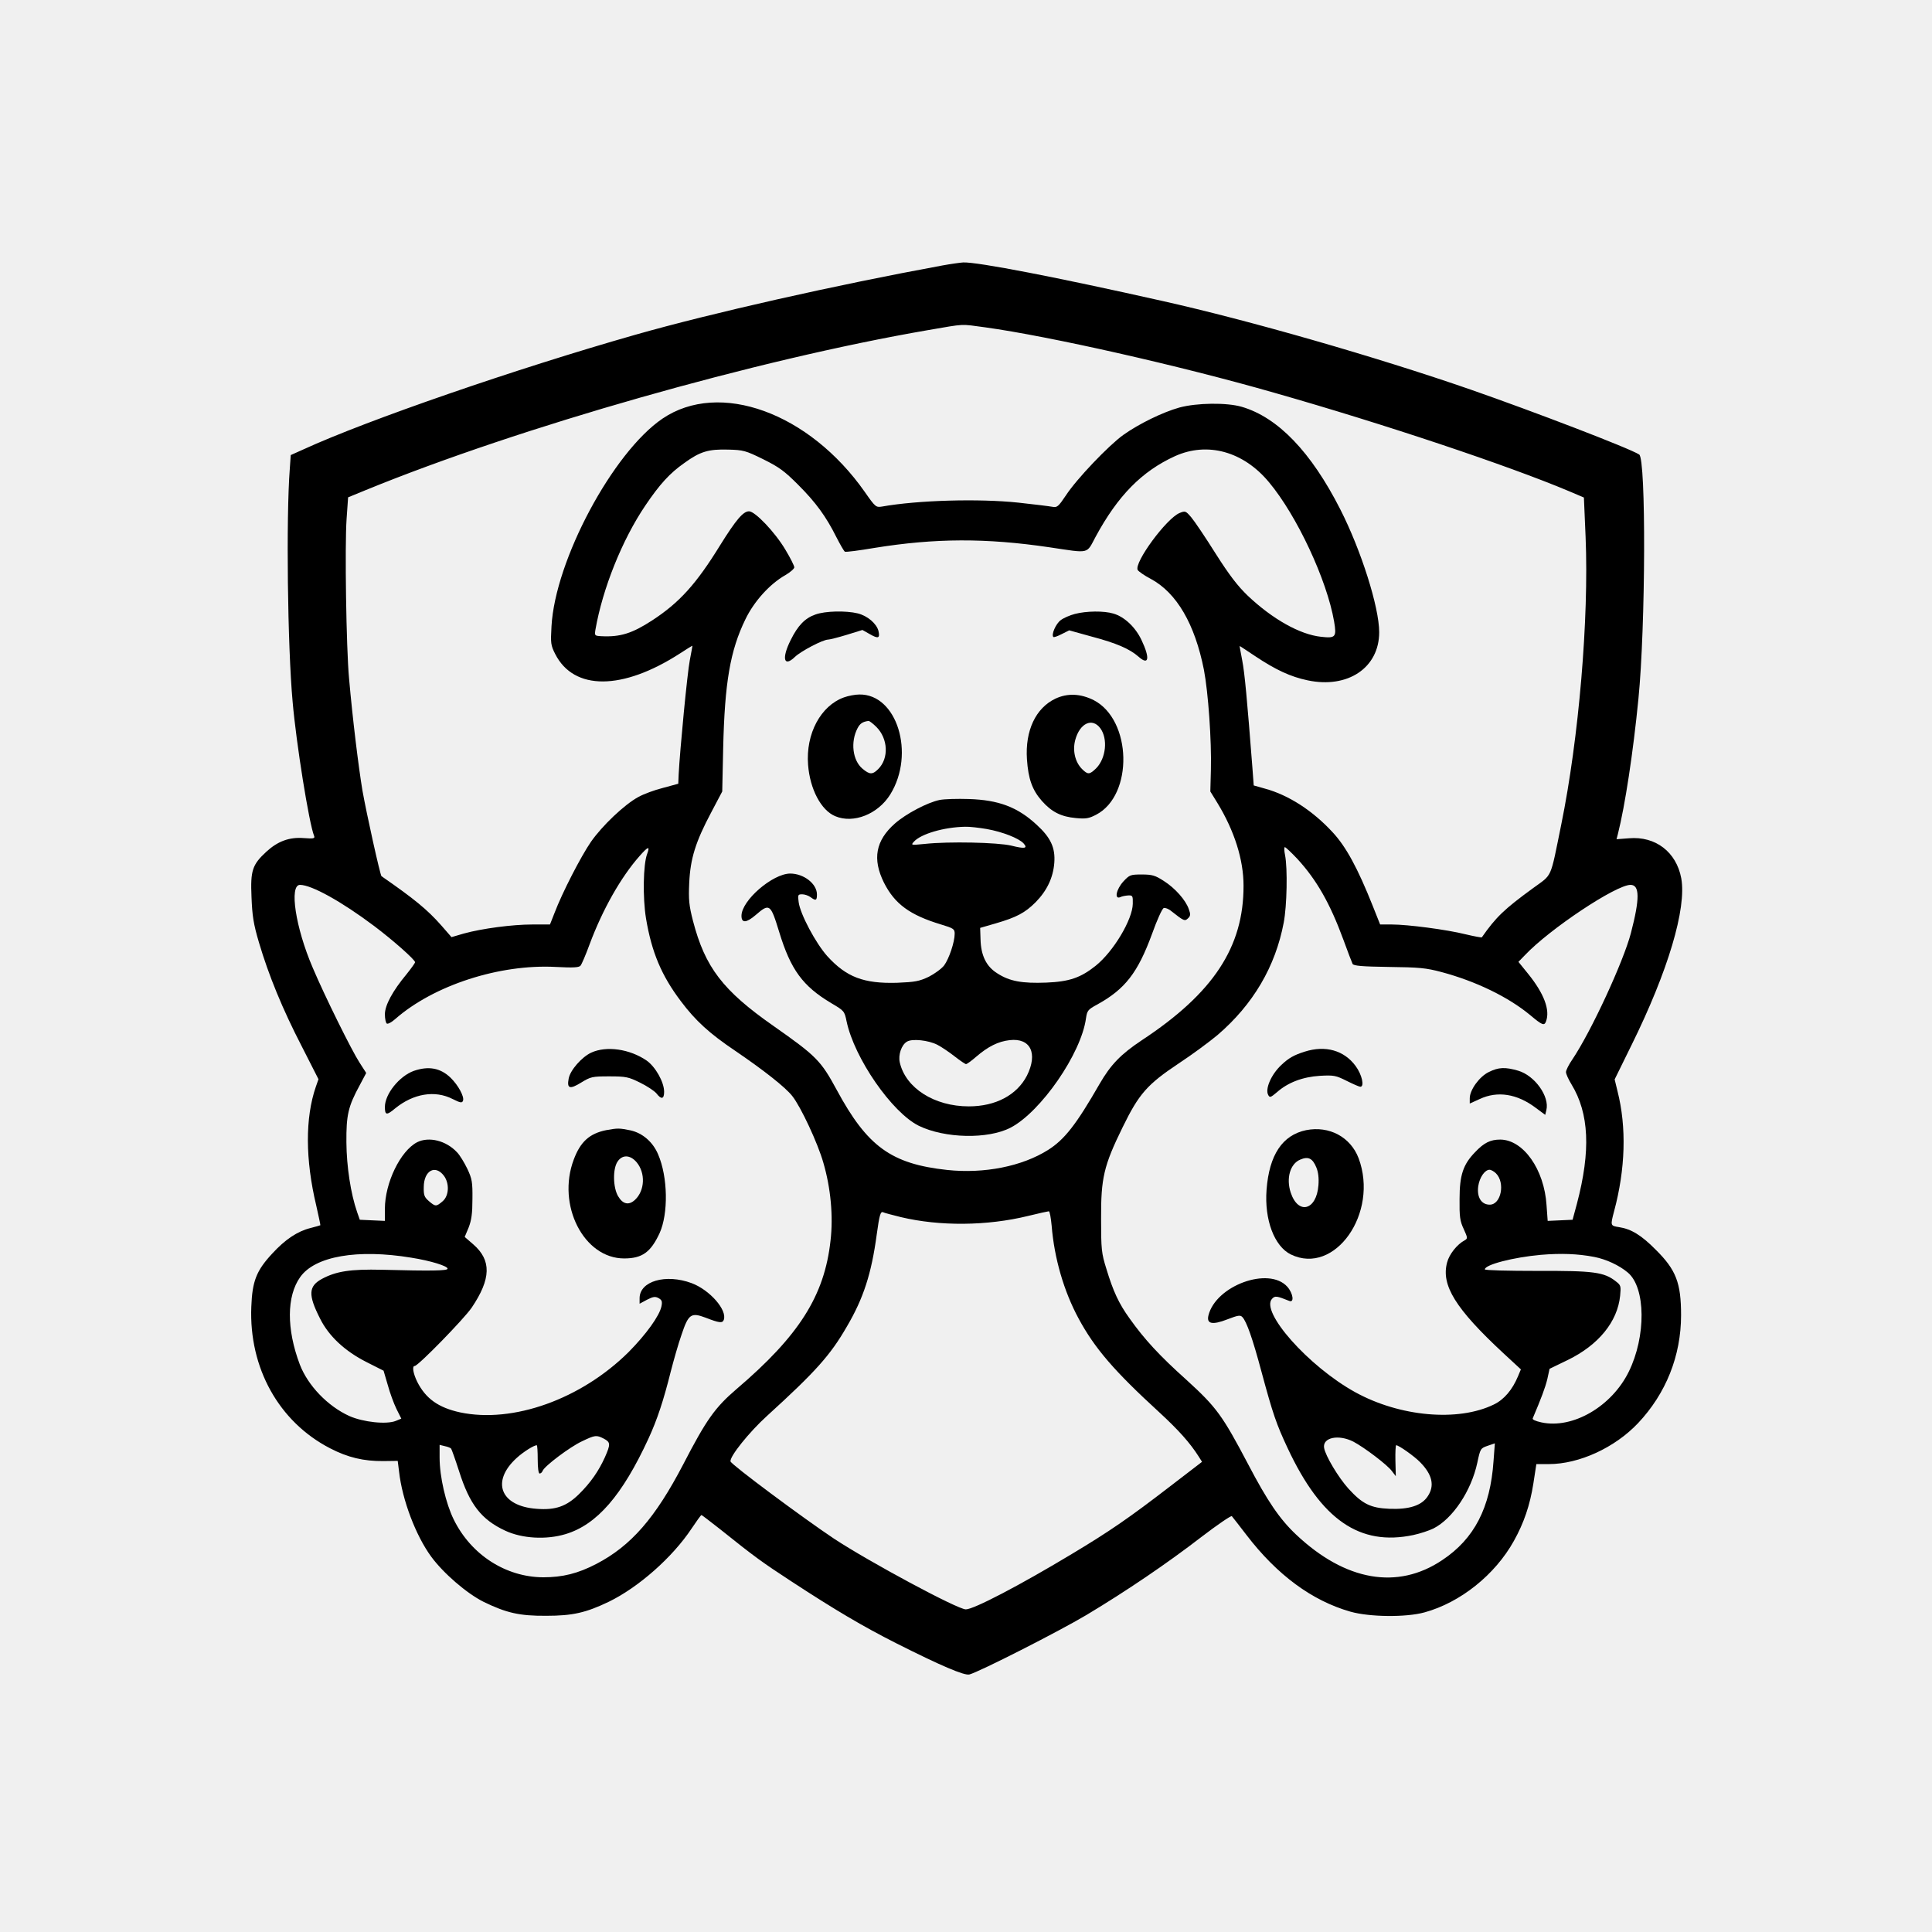
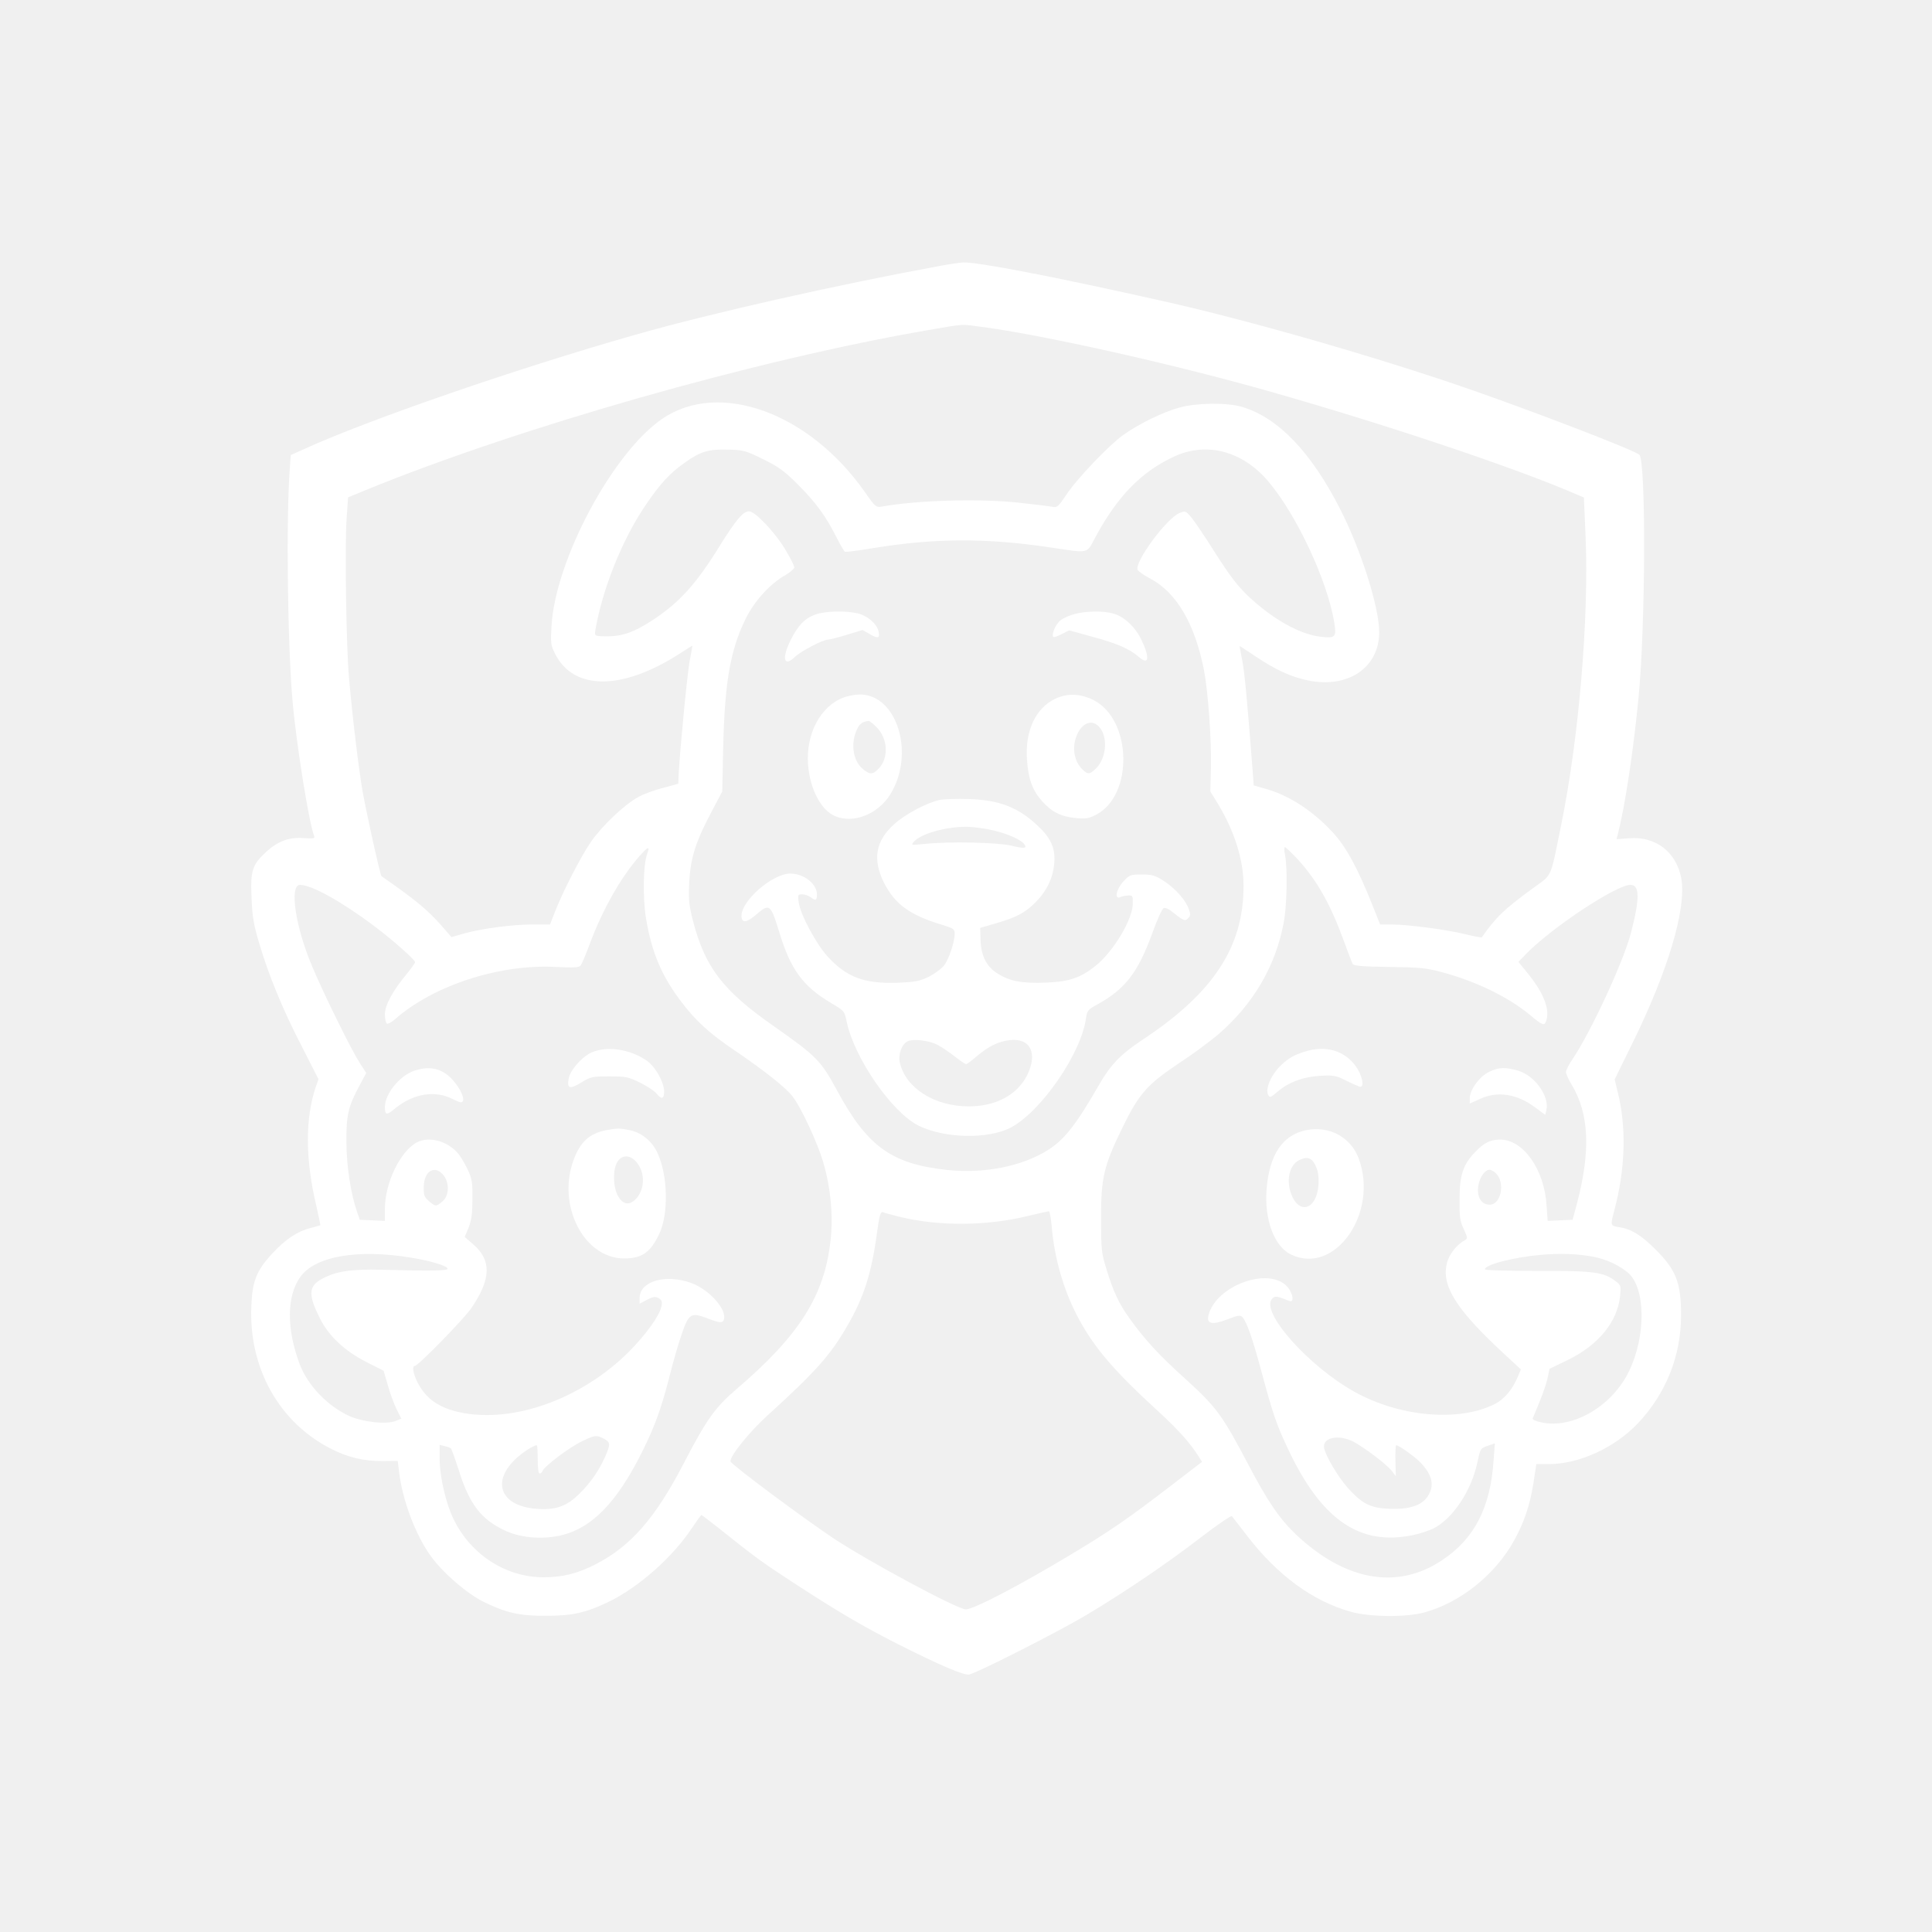
<svg xmlns="http://www.w3.org/2000/svg" version="1.0" width="1024pt" height="1024pt" viewBox="0 0 1024 1024" preserveAspectRatio="xMidYMid meet">
-   <g transform="translate(0,1024) scale(0.1,-0.1)" fill="#000000" stroke="none">
+   <g transform="translate(0,1024) scale(0.1,-0.1)" fill="#ffffff" stroke="none">
    <path d="M4995 8833 c-566 -104 -1223 -252 -1630 -368 -625 -178 -1417 -451 -1757 -607 l-67 -30 -5 -72 c-20 -260 -12 -940 15 -1236 19 -219 87 -645 114 -711 5 -13 -3 -15 -55 -11 -77 6 -138 -17 -198 -72 -75 -69 -85 -100 -79 -240 4 -100 10 -142 40 -243 51 -172 124 -351 227 -550 l88 -173 -14 -40 c-57 -165 -56 -386 2 -629 13 -57 23 -105 22 -105 -2 -1 -25 -8 -53 -15 -68 -17 -133 -60 -201 -134 -85 -91 -107 -147 -112 -283 -13 -324 146 -610 417 -750 94 -49 179 -69 283 -68 l76 1 7 -56 c17 -152 89 -340 170 -451 66 -90 190 -196 278 -240 121 -59 191 -75 332 -74 140 0 210 16 331 74 157 76 338 235 440 389 26 39 49 71 52 71 2 0 45 -33 96 -73 190 -152 225 -177 381 -279 231 -151 378 -238 554 -327 236 -119 362 -173 389 -166 51 13 474 228 620 315 212 127 430 275 610 414 85 65 157 114 161 110 4 -5 39 -49 77 -99 163 -213 348 -349 551 -407 102 -29 295 -31 393 -4 190 52 374 199 474 379 53 95 85 189 103 303 l16 104 66 0 c161 0 350 87 473 217 148 157 228 357 228 572 0 171 -26 240 -134 347 -76 77 -130 110 -195 120 -46 7 -46 8 -26 84 60 223 67 445 18 637 l-15 62 90 183 c193 391 292 723 263 883 -26 139 -136 224 -277 212 l-66 -5 7 27 c38 150 81 432 109 717 38 382 41 1272 4 1295 -51 33 -560 228 -893 344 -502 174 -1174 367 -1635 470 -556 125 -979 207 -1055 204 -16 -1 -66 -8 -110 -16z m227 -328 c339 -47 1028 -202 1533 -347 586 -167 1237 -385 1560 -521 l80 -34 9 -209 c18 -434 -36 -1068 -129 -1524 -60 -294 -45 -261 -149 -337 -155 -113 -197 -154 -272 -261 -1 -2 -40 5 -86 16 -100 25 -307 52 -391 52 l-62 0 -39 98 c-80 201 -142 315 -213 391 -105 114 -233 197 -358 231 l-60 17 -7 94 c-28 361 -41 503 -54 569 -8 41 -14 76 -14 76 0 1 37 -23 83 -54 108 -72 187 -109 278 -128 213 -45 379 67 379 255 0 133 -96 435 -206 651 -155 305 -331 488 -523 544 -80 23 -237 21 -330 -4 -89 -25 -214 -86 -297 -145 -78 -56 -248 -234 -304 -320 -41 -61 -47 -66 -73 -61 -16 3 -97 13 -180 22 -208 22 -533 13 -723 -21 -31 -5 -35 -2 -90 77 -295 421 -771 594 -1073 389 -263 -179 -569 -751 -588 -1101 -5 -89 -4 -100 20 -147 99 -194 356 -193 660 3 37 24 67 43 67 41 0 -1 -6 -36 -14 -77 -13 -66 -52 -471 -59 -605 l-2 -49 -81 -22 c-44 -11 -104 -33 -132 -49 -73 -40 -190 -151 -250 -237 -53 -77 -152 -269 -193 -377 l-24 -61 -94 0 c-105 0 -265 -21 -363 -48 l-65 -19 -54 62 c-75 85 -144 141 -317 261 -7 5 -80 335 -101 454 -21 127 -52 378 -71 595 -15 162 -23 702 -13 845 l8 114 95 39 c814 333 2071 691 2977 847 204 35 170 33 305 15z m-1177 -699 c85 -42 113 -63 185 -135 94 -94 148 -168 203 -278 20 -39 40 -74 45 -77 5 -3 75 6 157 20 322 52 591 53 929 3 215 -32 193 -37 243 56 118 218 245 347 420 427 172 78 363 26 499 -138 148 -177 307 -518 345 -738 14 -83 8 -90 -70 -81 -111 12 -256 93 -388 218 -53 51 -97 108 -170 223 -54 86 -112 172 -129 192 -30 35 -32 35 -62 23 -70 -29 -242 -263 -222 -302 5 -8 36 -30 69 -47 138 -74 234 -240 282 -482 23 -120 41 -376 37 -530 l-3 -115 37 -60 c91 -149 139 -302 139 -439 1 -325 -160 -570 -540 -820 -111 -74 -164 -129 -223 -231 -124 -216 -186 -295 -273 -350 -138 -87 -339 -127 -535 -106 -296 32 -423 124 -585 424 -84 155 -107 179 -335 339 -269 188 -363 311 -427 557 -21 82 -24 112 -20 201 6 129 33 217 117 375 l58 110 5 230 c8 347 37 517 118 683 46 95 129 187 212 234 26 15 47 34 47 41 0 8 -21 50 -47 93 -55 93 -161 204 -193 204 -31 0 -69 -45 -152 -178 -128 -208 -217 -306 -361 -400 -106 -69 -169 -89 -269 -84 -37 2 -37 3 -32 35 38 217 141 475 264 657 77 114 130 172 207 226 84 61 128 74 233 71 79 -2 92 -5 185 -51z m-615 -2092 c-21 -55 -24 -232 -6 -342 30 -179 82 -303 185 -439 78 -104 152 -171 287 -262 153 -104 267 -194 303 -240 45 -56 136 -251 165 -354 39 -133 53 -284 38 -412 -32 -293 -167 -505 -499 -788 -113 -97 -159 -161 -281 -397 -149 -286 -277 -433 -461 -529 -98 -51 -179 -71 -282 -71 -198 1 -382 119 -474 306 -42 85 -75 227 -75 328 l0 68 28 -7 c15 -3 30 -9 33 -13 3 -4 22 -57 42 -119 56 -177 118 -257 245 -316 90 -42 218 -49 320 -18 166 50 300 205 439 506 47 102 80 203 118 355 15 58 40 147 58 198 36 107 50 117 127 88 72 -28 89 -30 96 -12 20 52 -74 159 -170 195 -137 51 -276 11 -276 -80 l0 -29 39 21 c33 17 44 18 61 9 18 -10 21 -18 16 -43 -10 -51 -82 -150 -174 -243 -252 -250 -613 -379 -893 -320 -115 25 -183 73 -228 163 -21 43 -28 83 -13 83 18 0 261 249 302 309 103 153 106 251 8 336 l-45 39 21 50 c15 39 20 75 20 151 1 89 -2 107 -27 160 -16 33 -40 73 -55 88 -58 62 -149 84 -211 53 -89 -46 -171 -216 -171 -353 l0 -64 -67 3 -66 3 -14 40 c-34 98 -56 242 -57 370 -1 145 9 190 71 304 l34 64 -36 56 c-42 65 -185 354 -248 503 -91 212 -125 438 -67 438 61 0 220 -88 393 -218 101 -76 217 -179 217 -192 0 -4 -20 -32 -44 -62 -75 -90 -116 -166 -116 -214 0 -24 5 -46 10 -49 6 -4 26 7 45 24 204 179 553 292 851 276 94 -5 123 -3 131 7 6 7 28 58 48 113 69 185 166 356 265 468 46 52 56 55 40 11z m3446 -26 c102 -111 173 -235 244 -428 23 -63 45 -121 49 -129 6 -10 49 -14 192 -16 161 -2 196 -5 279 -27 183 -49 354 -132 470 -228 64 -54 75 -58 84 -34 23 60 -10 148 -95 253 l-51 63 34 35 c131 139 483 373 560 373 49 0 50 -72 2 -256 -40 -152 -210 -520 -310 -669 -19 -27 -34 -58 -34 -67 0 -10 13 -39 29 -65 94 -154 103 -352 29 -633 l-23 -85 -66 -3 -66 -3 -6 83 c-12 190 -123 347 -245 348 -52 0 -86 -16 -134 -67 -63 -65 -82 -121 -82 -248 -1 -94 2 -117 22 -159 21 -47 22 -50 5 -60 -40 -21 -82 -74 -93 -117 -33 -121 45 -246 298 -481 l93 -86 -15 -36 c-30 -72 -74 -124 -128 -150 -190 -93 -499 -65 -735 65 -247 136 -507 429 -440 496 15 16 25 14 90 -12 28 -12 21 40 -10 75 -98 109 -379 6 -418 -152 -11 -45 20 -52 100 -21 57 22 69 24 80 12 22 -23 54 -113 101 -289 61 -226 79 -278 139 -406 178 -380 382 -520 666 -460 37 8 85 24 107 35 102 52 200 199 232 348 16 75 17 77 55 90 l38 13 -7 -94 c-17 -248 -102 -412 -272 -525 -237 -159 -513 -111 -774 135 -88 83 -153 179 -255 374 -136 258 -167 301 -325 445 -146 131 -224 216 -303 327 -57 79 -87 144 -123 263 -26 83 -28 103 -28 265 -1 216 14 281 114 485 87 178 130 227 298 339 70 46 162 114 205 150 189 162 307 363 351 596 17 88 21 287 7 358 -5 23 -5 42 -1 42 4 0 34 -28 66 -62z m-4523 -1680 c30 -41 27 -106 -7 -135 -34 -29 -38 -29 -73 1 -24 21 -28 31 -27 75 1 87 61 120 107 59z m5576 13 c50 -50 27 -166 -33 -166 -45 0 -69 40 -61 98 7 47 35 87 60 87 8 0 24 -9 34 -19z m-3154 -232 c206 -49 456 -47 673 6 57 14 107 25 111 25 5 0 11 -35 15 -77 14 -173 65 -347 142 -490 86 -160 191 -281 429 -499 100 -92 163 -162 209 -235 l17 -27 -168 -129 c-217 -167 -321 -239 -523 -360 -274 -165 -519 -293 -561 -293 -44 0 -514 253 -699 375 -162 108 -544 392 -548 409 -6 25 99 156 194 242 257 234 335 321 422 472 89 151 131 282 159 490 14 102 20 122 33 117 8 -4 51 -15 95 -26z m-2595 -215 c102 -16 196 -45 192 -59 -2 -10 -81 -12 -347 -5 -168 4 -243 -8 -318 -48 -72 -39 -75 -84 -11 -210 46 -93 131 -173 248 -232 l89 -45 22 -75 c11 -41 32 -98 46 -127 l26 -52 -29 -12 c-49 -20 -173 -7 -247 26 -114 52 -219 161 -262 273 -71 188 -70 362 2 463 78 111 304 150 589 103z m6270 4 c62 -12 132 -44 178 -83 95 -80 97 -338 5 -525 -90 -184 -297 -305 -463 -269 -32 7 -50 15 -46 22 45 106 66 162 77 207 l12 55 97 47 c162 79 263 202 277 340 5 51 4 56 -22 76 -63 50 -118 57 -417 56 -155 0 -278 3 -278 8 0 25 151 64 296 77 106 9 196 6 284 -11z m-5250 -963 c36 -19 37 -29 6 -99 -33 -73 -76 -135 -137 -195 -66 -65 -125 -86 -225 -78 -192 14 -243 145 -105 270 35 32 91 67 106 67 3 0 5 -34 5 -75 0 -45 4 -75 10 -75 6 0 13 6 16 14 9 25 146 128 209 157 69 33 76 34 115 14z m3973 -16 c57 -30 182 -124 205 -157 l20 -26 -2 82 c-1 45 1 82 4 82 14 0 97 -59 127 -90 65 -66 78 -125 40 -181 -32 -49 -99 -70 -202 -66 -101 4 -144 26 -218 107 -54 60 -122 174 -129 216 -9 55 76 73 155 33z" />
    <path d="M4322 6983 c-55 -19 -93 -58 -131 -135 -49 -97 -37 -147 22 -90 32 31 149 92 176 92 8 0 52 11 98 25 l84 26 39 -22 c45 -26 55 -22 46 17 -10 39 -58 80 -110 93 -62 15 -172 13 -224 -6z" />
    <path d="M5697 6986 c-27 -7 -61 -22 -75 -33 -26 -19 -51 -77 -39 -89 3 -3 23 4 44 15 l40 20 119 -33 c132 -35 201 -65 249 -107 54 -48 61 -8 16 87 -32 69 -91 125 -150 142 -50 15 -143 14 -204 -2z" />
    <path d="M4474 6544 c-124 -44 -204 -193 -191 -358 10 -129 69 -241 144 -272 97 -41 227 11 292 116 133 216 35 532 -164 529 -22 0 -59 -7 -81 -15z m171 -157 c62 -62 67 -166 10 -223 -31 -31 -46 -30 -84 2 -52 44 -64 141 -26 214 13 25 27 35 59 39 4 0 23 -14 41 -32z" />
    <path d="M5594 6537 c-105 -50 -161 -170 -151 -321 7 -104 28 -163 79 -221 52 -59 103 -84 181 -91 52 -5 69 -2 107 18 198 103 190 502 -13 607 -70 35 -139 38 -203 8z m238 -157 c41 -56 30 -159 -22 -212 -35 -34 -44 -35 -75 -4 -37 37 -51 98 -36 154 24 89 90 120 133 62z" />
    <path d="M4980 6000 c-66 -14 -178 -73 -237 -125 -102 -90 -120 -188 -58 -313 57 -113 137 -172 303 -222 66 -20 72 -24 72 -49 0 -44 -30 -133 -56 -168 -13 -17 -50 -44 -81 -60 -51 -24 -72 -28 -169 -32 -176 -5 -268 30 -369 141 -61 68 -144 223 -152 287 -5 38 -4 41 19 41 13 0 33 -7 44 -15 28 -21 34 -18 34 14 0 57 -70 111 -142 111 -94 -1 -258 -143 -258 -224 0 -40 26 -38 75 4 74 64 79 60 125 -90 61 -200 125 -287 276 -377 68 -40 70 -42 81 -96 41 -196 241 -484 383 -554 138 -67 366 -72 486 -10 160 83 375 393 400 580 6 40 10 46 58 72 149 82 216 168 292 375 26 73 54 135 62 137 7 3 26 -4 40 -16 67 -53 72 -55 89 -38 13 12 14 21 4 48 -16 48 -73 112 -133 150 -45 29 -61 34 -116 34 -61 0 -65 -2 -98 -37 -38 -42 -49 -97 -16 -83 9 5 28 8 42 9 23 1 25 -2 24 -44 -1 -83 -102 -253 -197 -329 -79 -63 -139 -84 -261 -89 -129 -5 -195 7 -260 49 -58 36 -87 94 -89 181 l-2 60 83 24 c110 32 155 56 211 112 60 61 93 130 99 209 6 80 -19 134 -95 203 -101 93 -201 130 -358 135 -60 2 -130 0 -155 -5z m250 -154 c84 -15 170 -49 195 -76 24 -27 7 -30 -65 -12 -72 17 -330 23 -459 9 -73 -7 -74 -7 -57 12 37 41 159 77 271 79 22 1 74 -5 115 -12z m-261 -1144 c23 -12 64 -40 92 -62 28 -22 55 -40 59 -40 5 0 30 18 55 40 62 53 115 80 176 87 111 13 151 -70 92 -188 -53 -103 -166 -163 -308 -163 -183 0 -335 97 -366 233 -9 40 9 93 38 110 27 17 114 8 162 -17z" />
    <path d="M3134 4661 c-50 -23 -112 -93 -120 -138 -10 -53 6 -58 66 -21 51 31 58 33 149 33 89 0 102 -3 163 -33 37 -18 76 -44 87 -57 26 -34 41 -31 41 8 0 52 -46 133 -93 166 -89 61 -212 79 -293 42z" />
    <path d="M2193 4564 c-77 -28 -153 -123 -153 -191 0 -44 9 -46 54 -8 97 79 211 98 305 50 42 -21 50 -22 55 -9 8 21 -25 82 -66 122 -54 52 -117 63 -195 36z" />
    <path d="M3213 4250 c-89 -18 -137 -62 -172 -156 -91 -241 53 -524 267 -524 96 0 141 33 188 134 47 104 44 298 -8 418 -28 66 -83 113 -147 127 -58 12 -68 12 -128 1z m161 -170 c48 -57 44 -150 -8 -199 -33 -31 -65 -24 -90 19 -27 46 -29 144 -3 183 25 38 67 37 101 -3z" />
    <path d="M6915 4666 c-57 -18 -85 -34 -123 -70 -54 -50 -88 -128 -70 -160 8 -15 13 -13 46 15 59 52 136 81 228 87 74 4 84 2 142 -27 34 -17 66 -31 72 -31 23 0 9 64 -25 110 -61 83 -160 111 -270 76z" />
    <path d="M7891 4558 c-50 -24 -101 -95 -101 -139 l0 -28 53 24 c94 44 198 28 297 -47 l50 -37 6 25 c18 72 -61 183 -149 209 -69 20 -104 19 -156 -7z" />
    <path d="M6923 4250 c-126 -26 -196 -131 -210 -316 -12 -159 41 -300 129 -343 233 -113 467 220 359 510 -43 113 -156 173 -278 149z m54 -198 c10 -24 14 -56 11 -94 -10 -133 -107 -159 -147 -39 -25 76 -3 153 51 175 42 18 65 7 85 -42z" />
  </g>
</svg>
